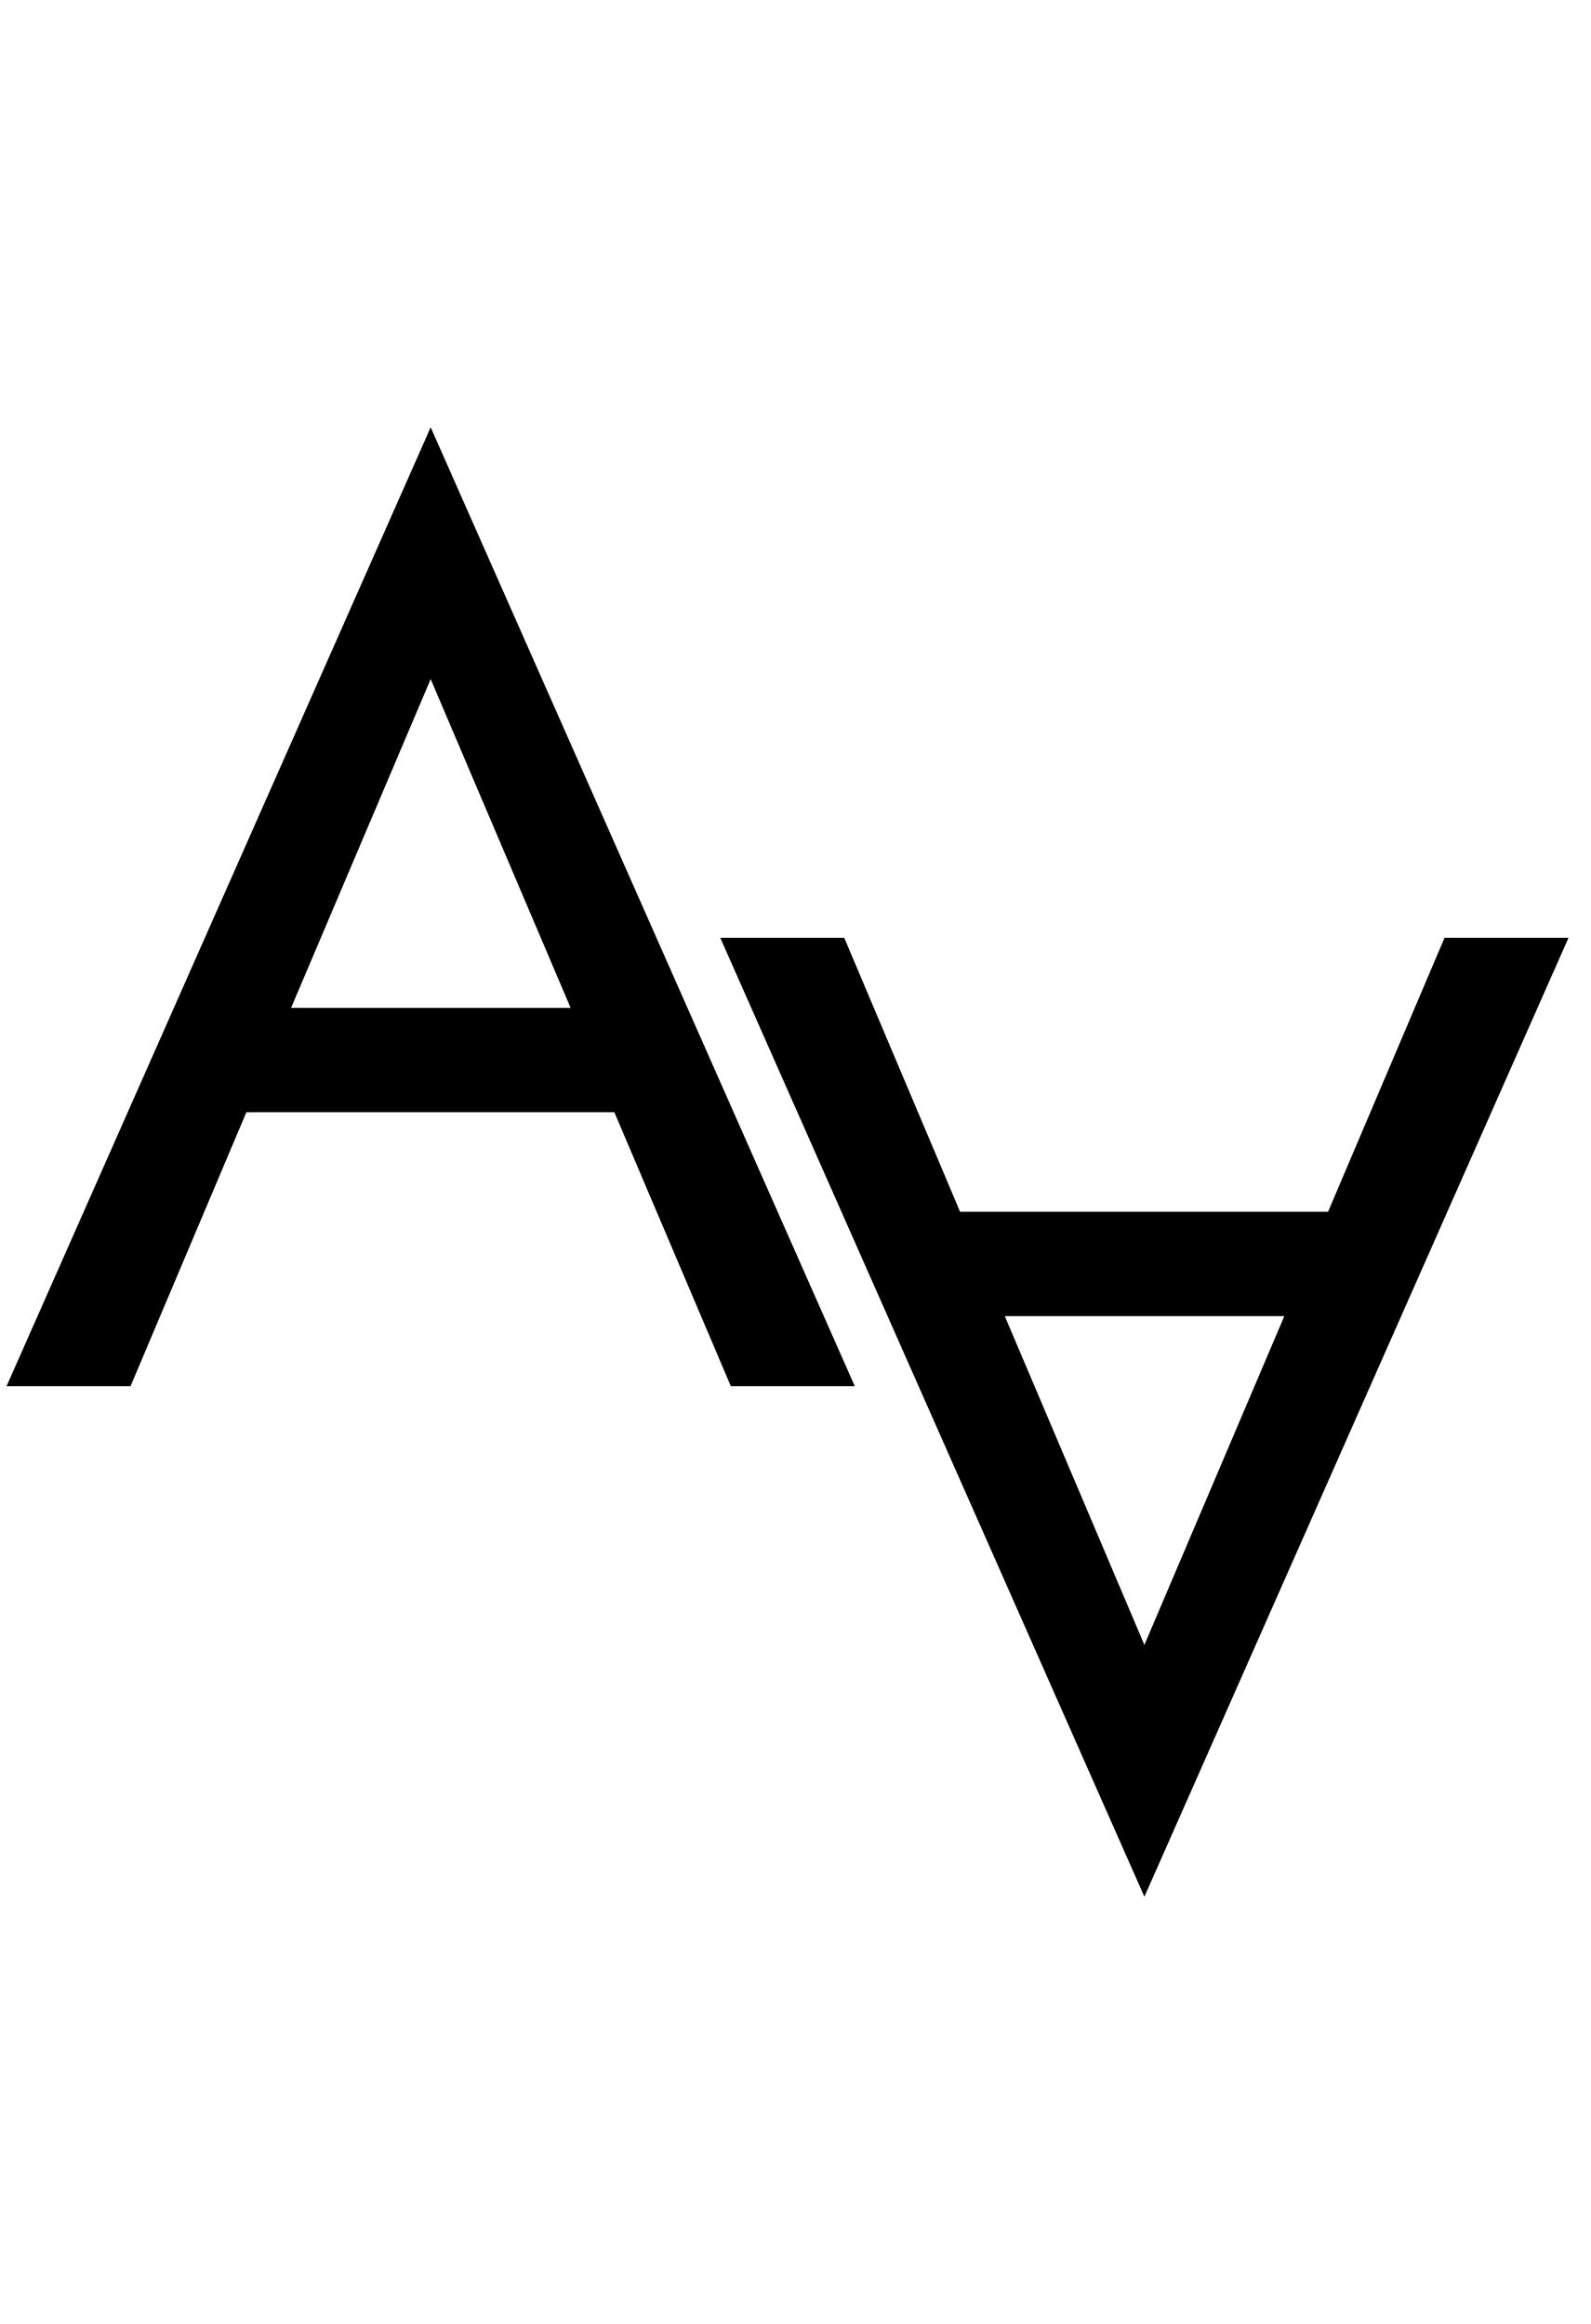
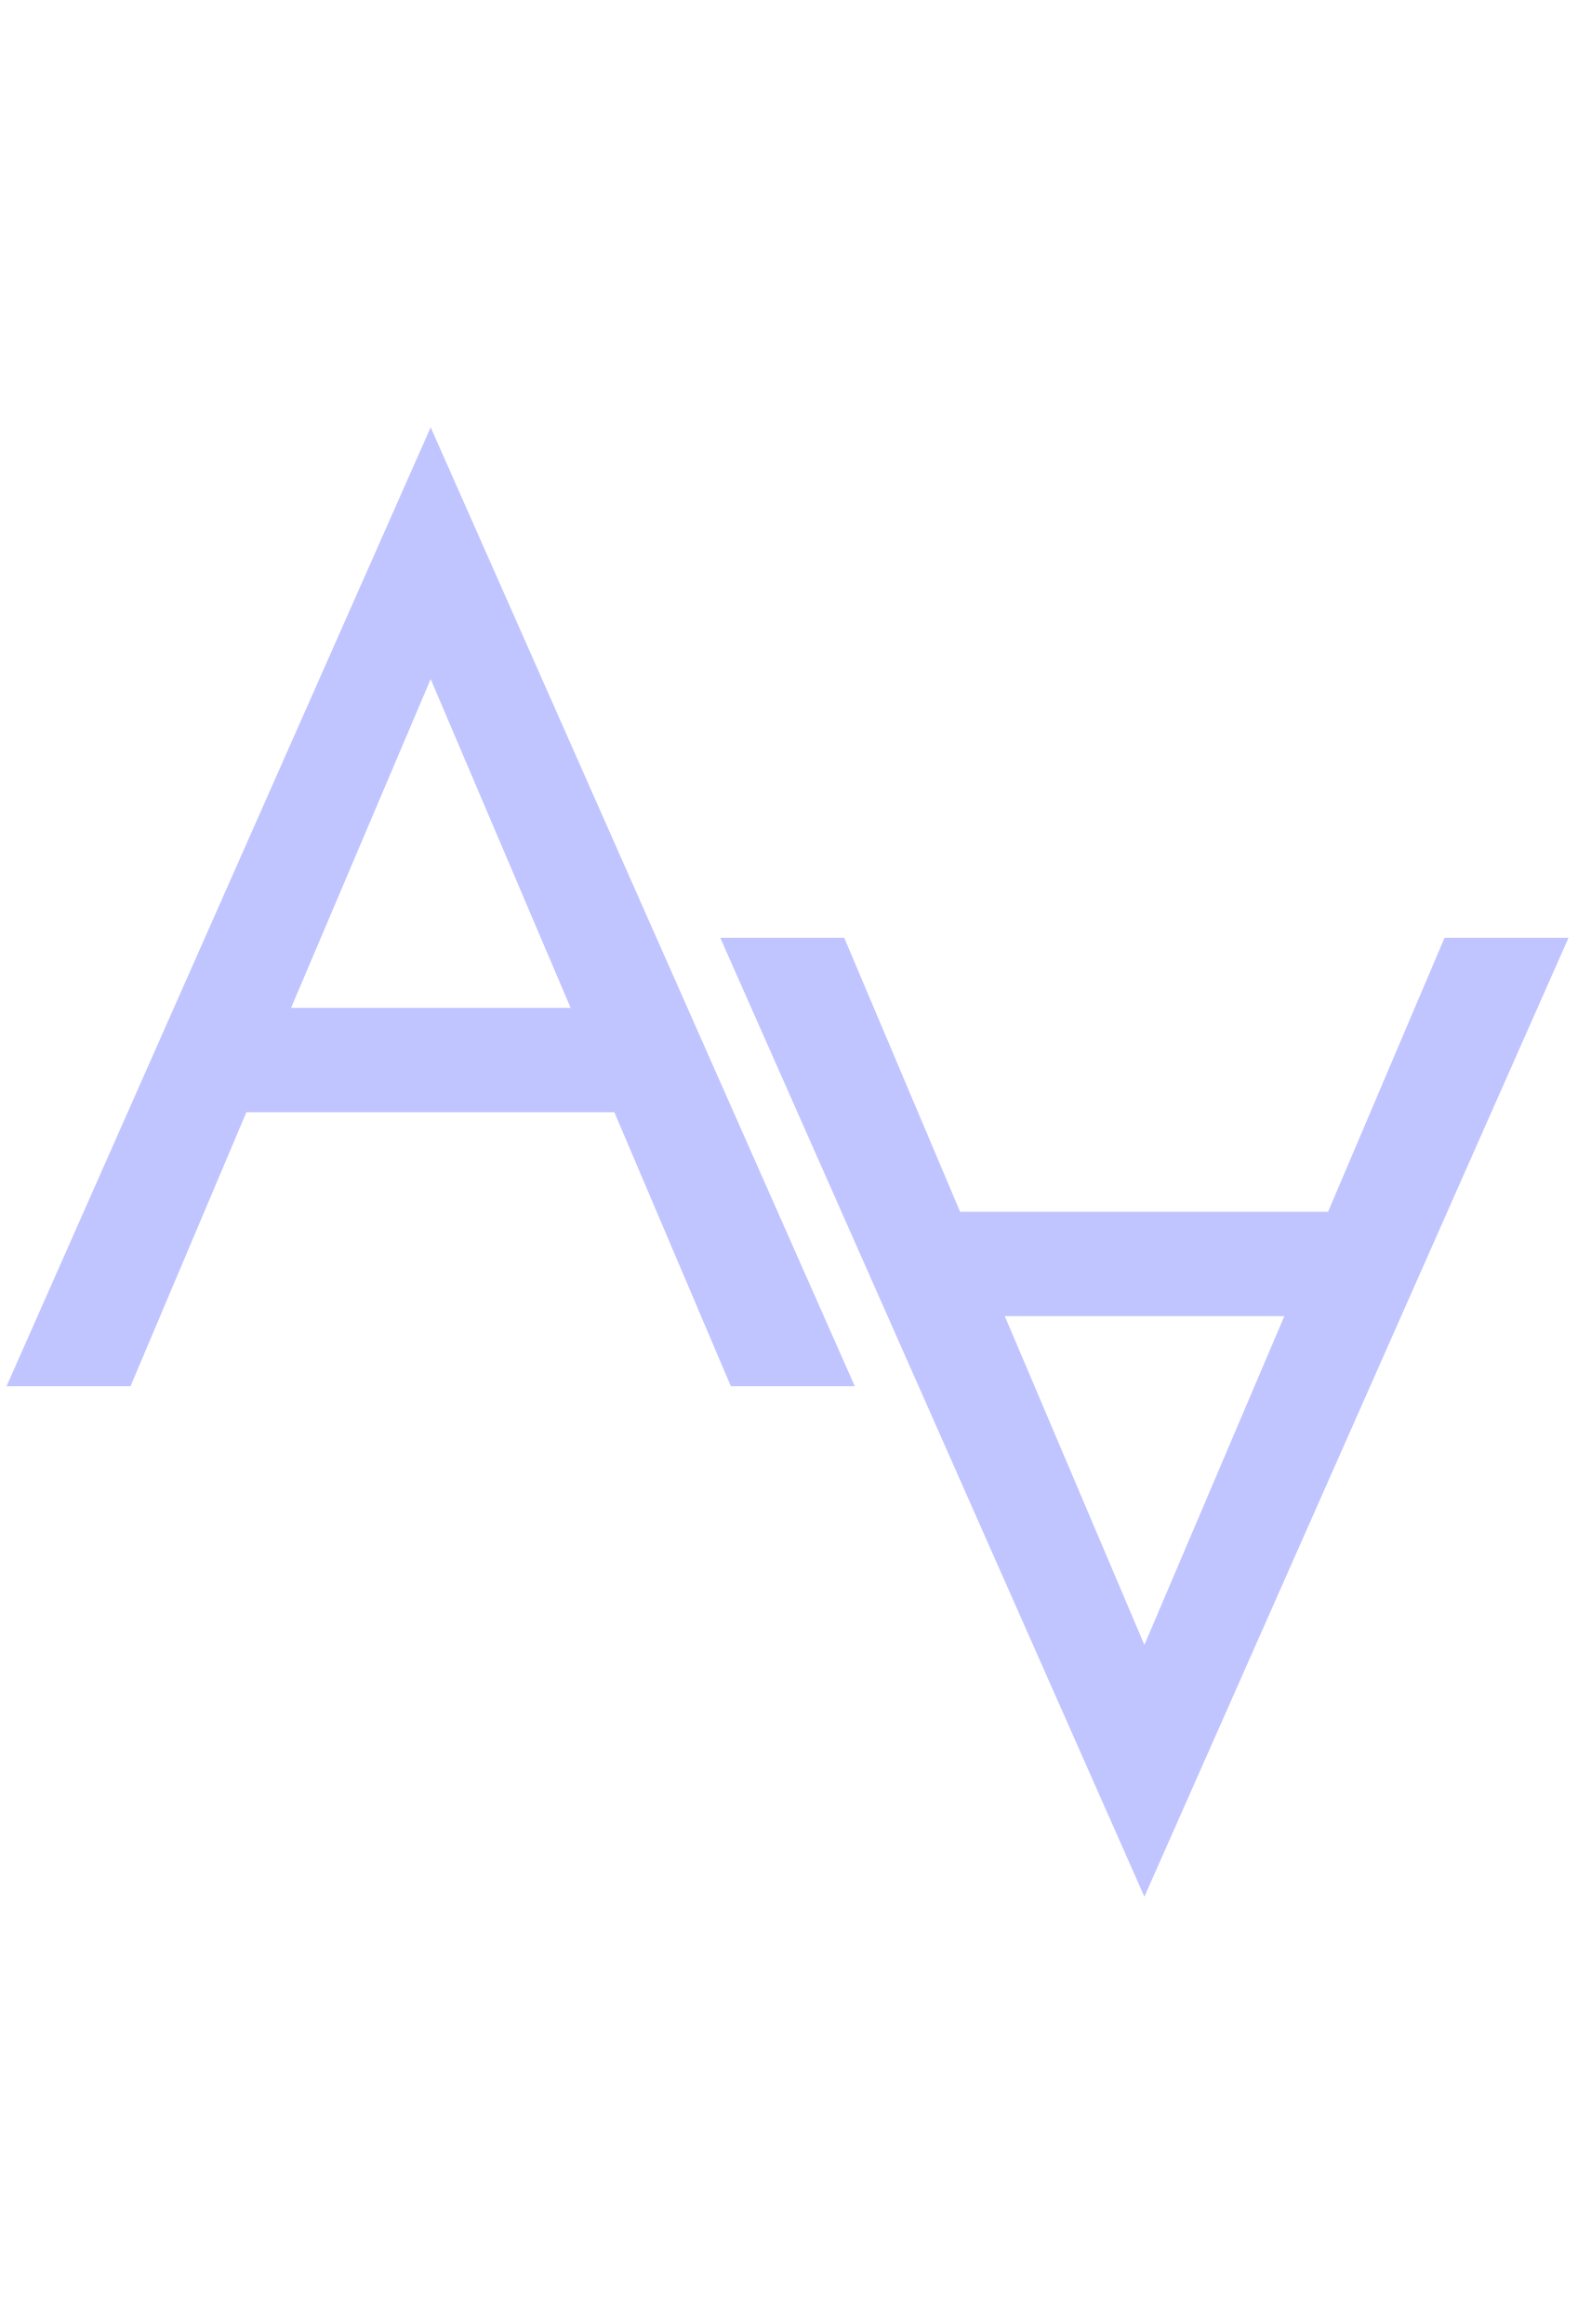
<svg xmlns="http://www.w3.org/2000/svg" width="78" height="114" viewBox="0 0 78 114" fill="none">
-   <path d="M9.408 54.56L11.328 49.44H31.168L33.088 54.56H9.408ZM21.12 33.312L13.568 51.104L13.056 52.256L6.4 68H0.32L21.12 20.96L41.92 68H35.84L29.312 52.64L28.8 51.36L21.12 33.312Z" fill="black" />
-   <path d="M44.408 59.44L46.328 64.56H66.168L68.088 59.44H44.408ZM56.12 80.688L48.568 62.896L48.056 61.744L41.4 46H35.32L56.12 93.04L76.92 46H70.84L64.312 61.36L63.8 62.64L56.12 80.688Z" fill="black" />
+   <path d="M9.408 54.56L11.328 49.44H31.168L33.088 54.56H9.408ZM21.12 33.312L13.568 51.104L13.056 52.256L6.4 68H0.32L21.12 20.96L41.92 68H35.84L29.312 52.64L28.8 51.36L21.12 33.312Z" fill="#c1c5ff" />
+   <path d="M44.408 59.44L46.328 64.56H66.168L68.088 59.44H44.408ZM56.12 80.688L48.568 62.896L48.056 61.744L41.4 46H35.32L56.12 93.04L76.92 46H70.84L64.312 61.36L63.8 62.64L56.12 80.688Z" fill="#c1c5ff" />
</svg>
